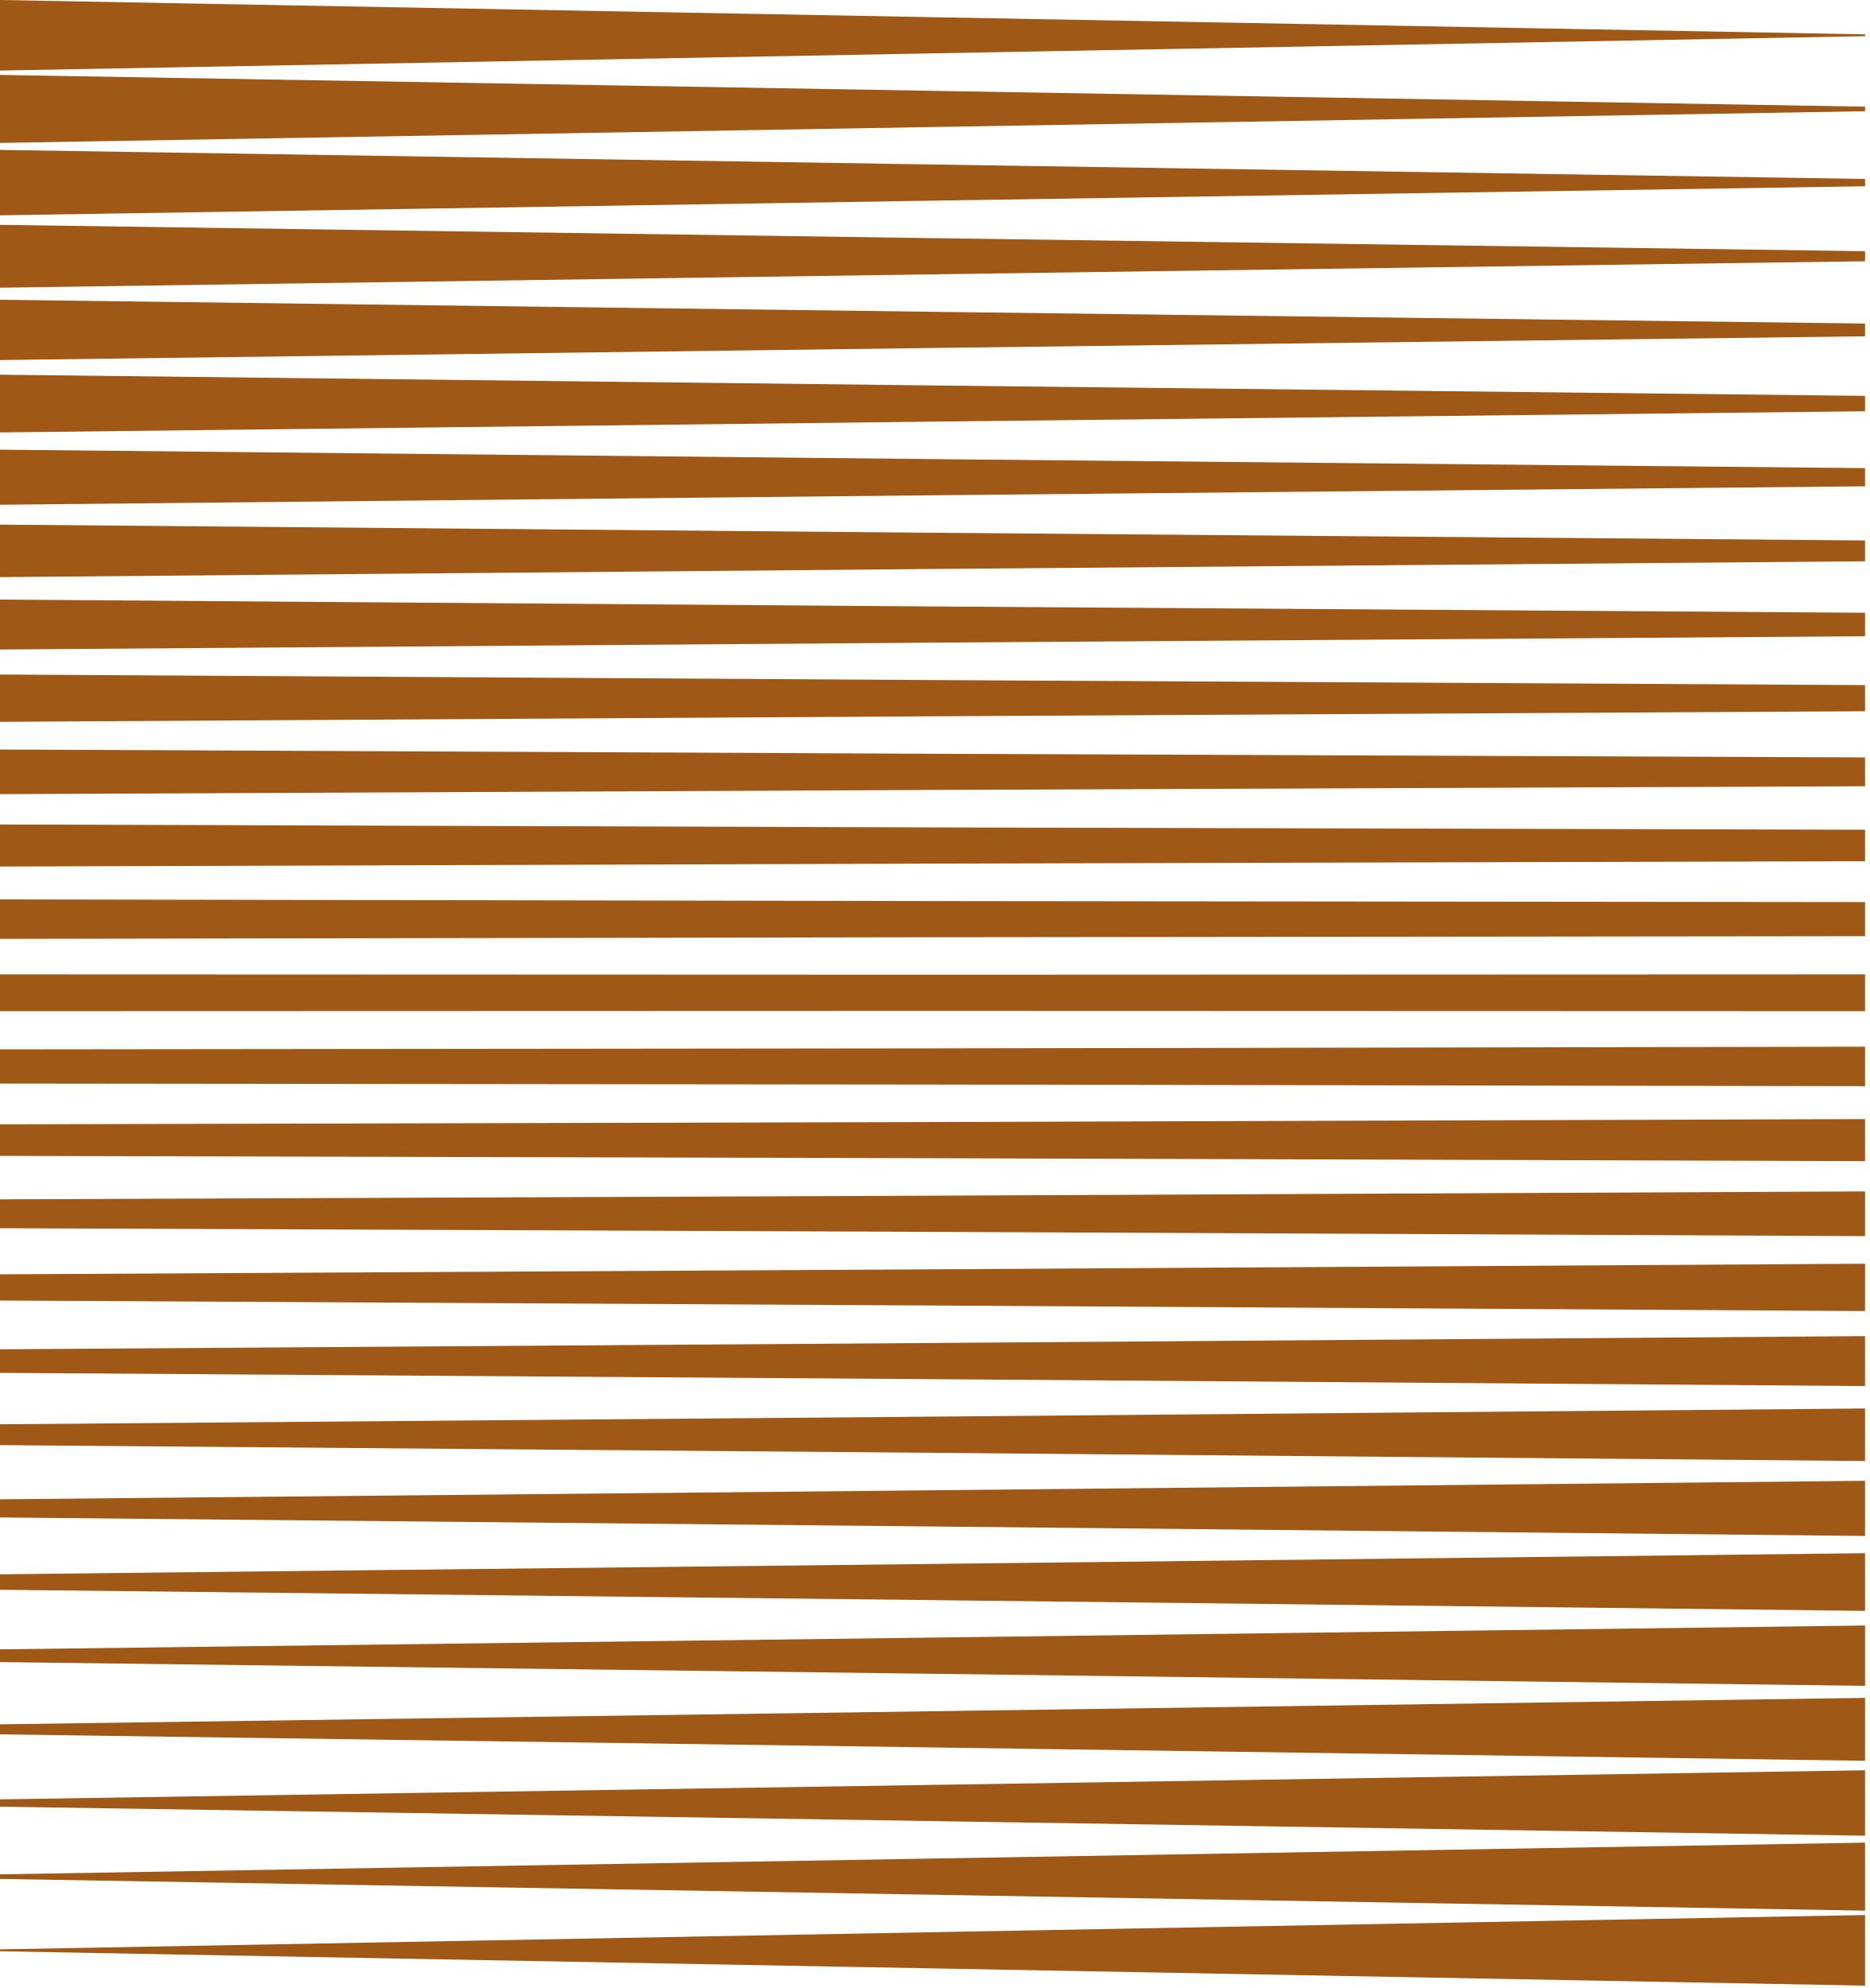
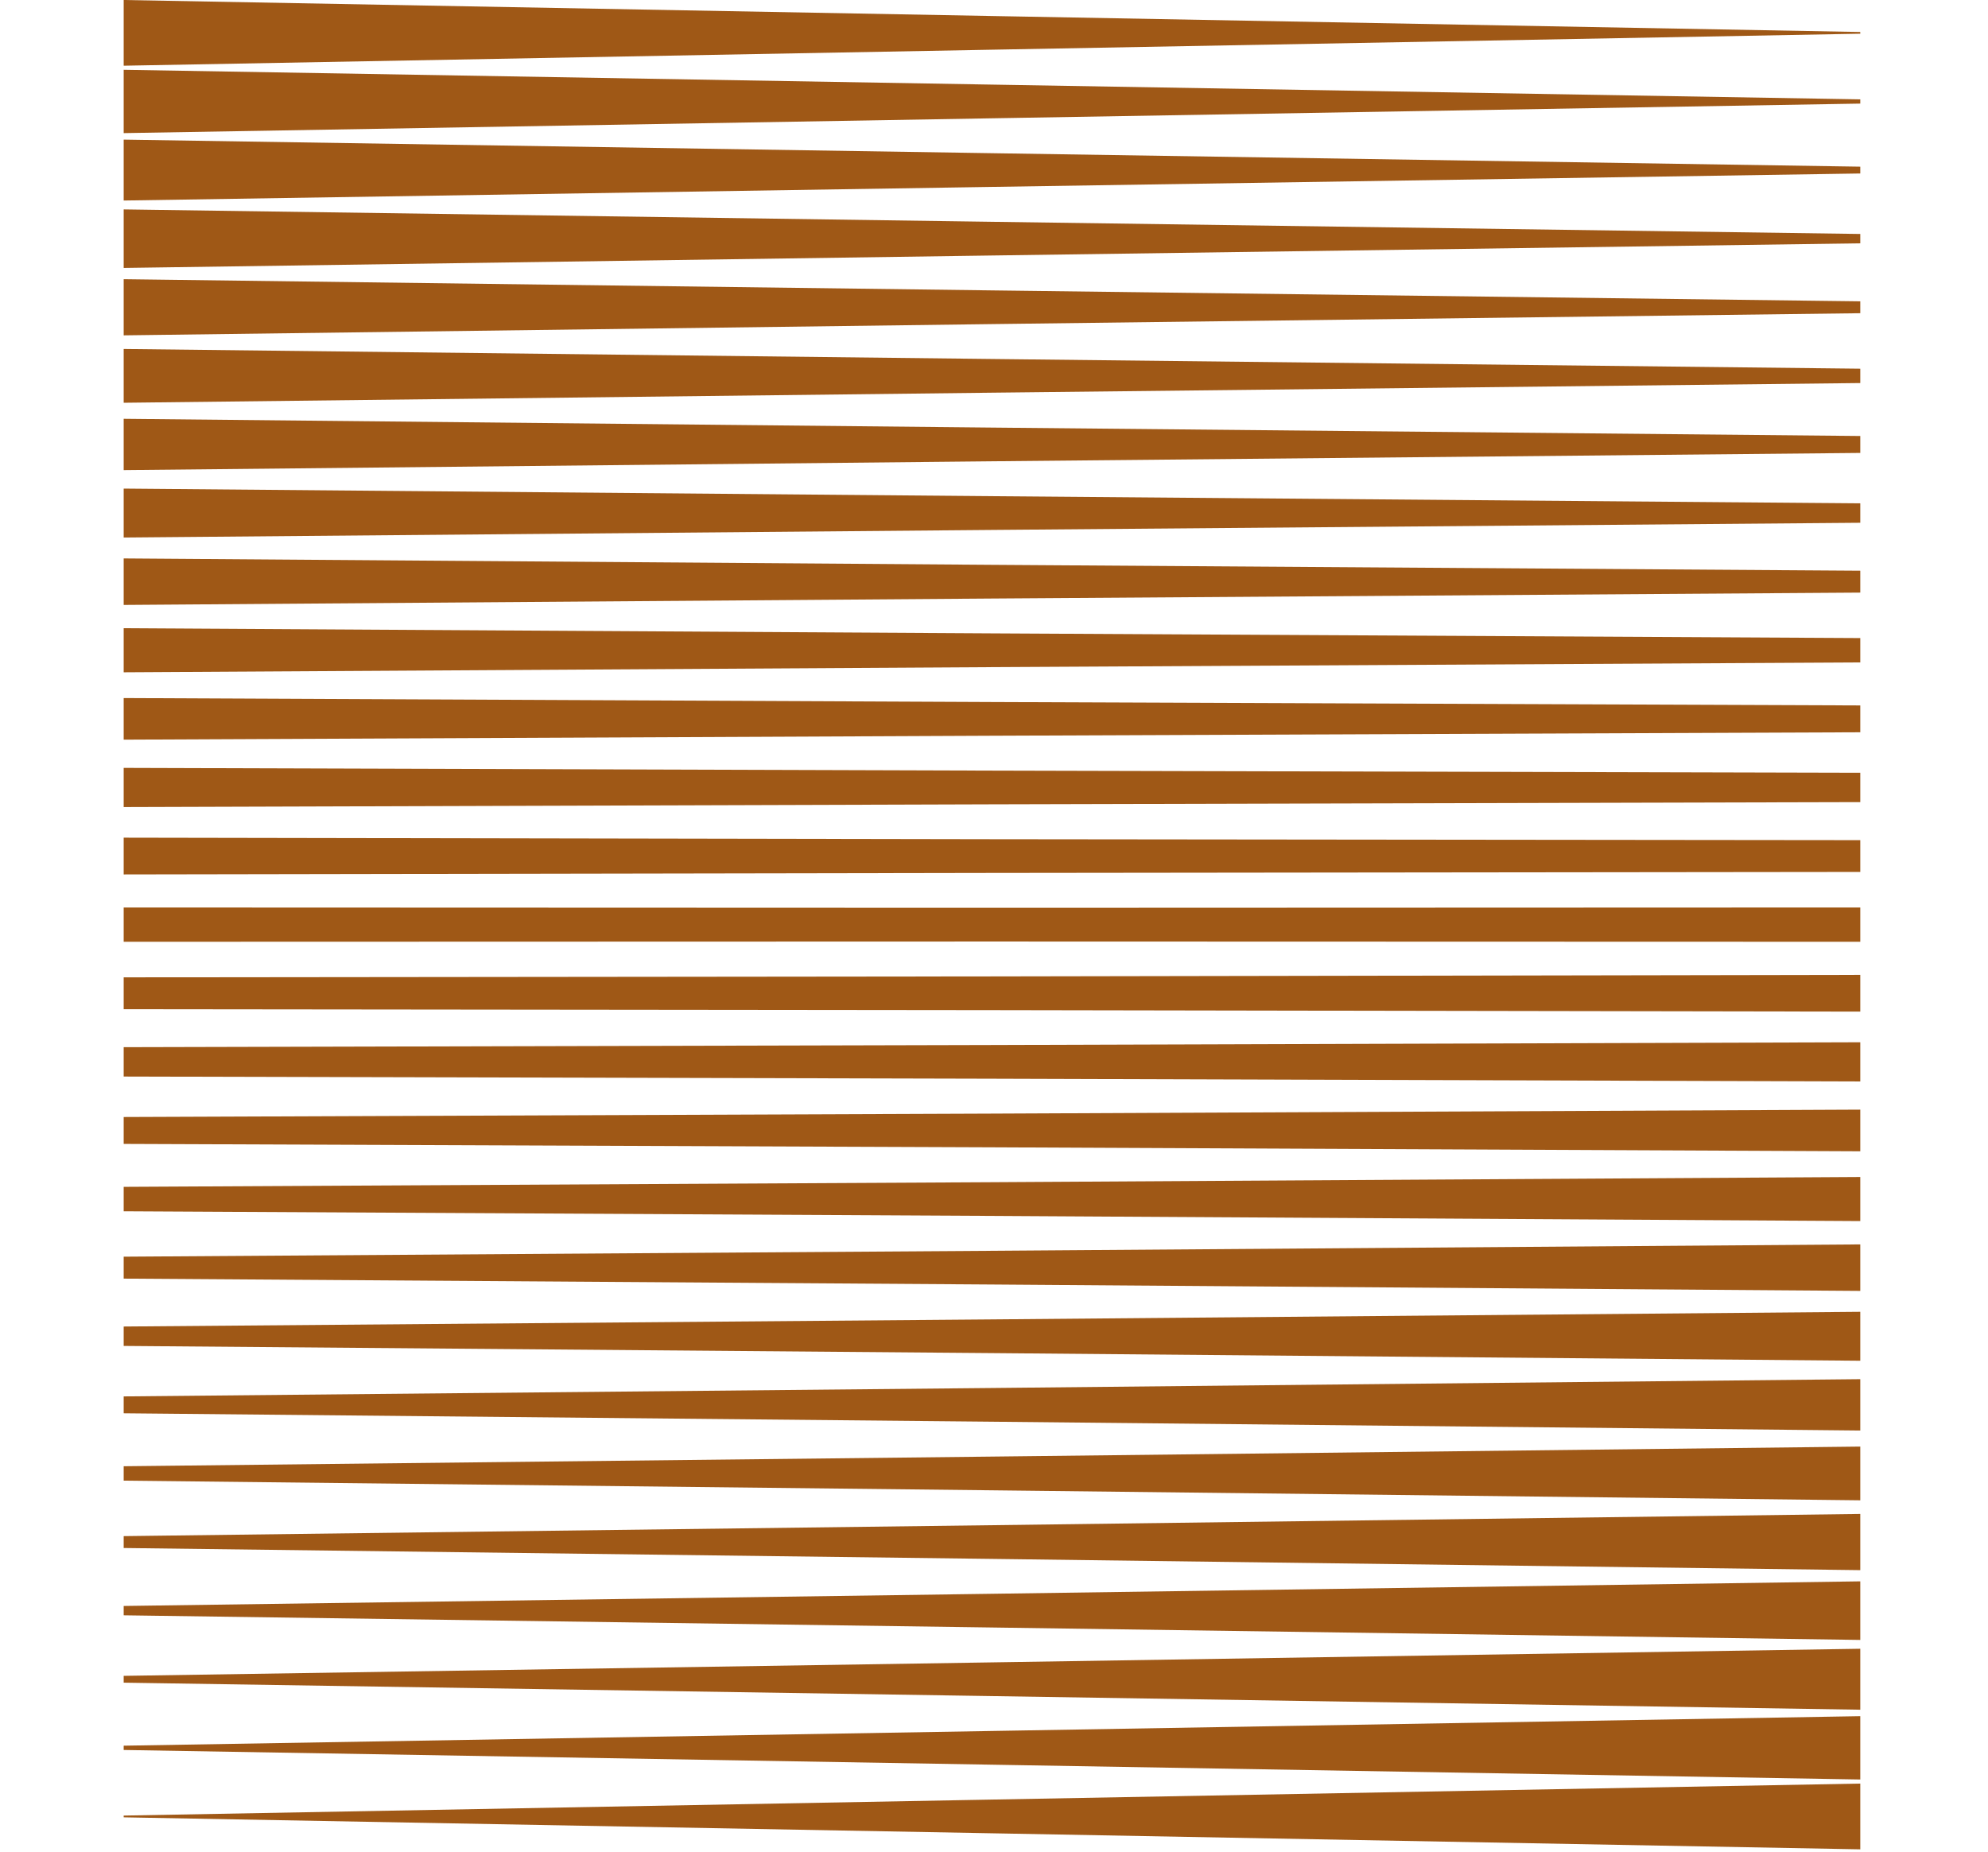
- <svg xmlns="http://www.w3.org/2000/svg" width="408" height="434" viewBox="0 0 408 434" fill="none">
+ <svg xmlns="http://www.w3.org/2000/svg" width="408" height="380" viewBox="0 0 408 434" fill="none">
  <path d="M203.442 3.751L0 0V15.402L203.442 11.651L407.053 7.9V7.501L203.442 3.751Z" fill="#9F5816" />
  <path d="M203.442 19.83L0 16.357V31.202L203.442 27.73L407.053 24.282V23.29L203.442 19.83Z" fill="#9F5816" />
  <path d="M203.442 35.909L0 32.727V47.003L203.442 43.809L407.053 40.663V39.066L203.442 35.909Z" fill="#9F5816" />
  <path d="M203.442 51.988L0 49.084V62.804L203.442 59.888L407.053 57.033V54.843L203.442 51.988Z" fill="#9F5816" />
  <path d="M203.442 68.067L0 65.442V78.605L203.442 75.967L407.053 73.415V70.632L203.442 68.067Z" fill="#9F5816" />
  <path d="M203.442 84.146L0 81.799V94.406L203.442 92.046L407.053 89.784V86.421L203.442 84.146Z" fill="#9F5816" />
  <path d="M203.442 100.225L0 98.168V110.194L203.442 108.125L407.053 106.165V102.197L203.442 100.225Z" fill="#9F5816" />
  <path d="M203.442 116.304L0 114.526V125.995L203.442 124.216L407.053 122.535V117.986L203.442 116.304Z" fill="#9F5816" />
  <path d="M203.442 132.395L0 130.895V141.796L203.442 140.296L407.053 138.904V133.774L203.442 132.395Z" fill="#9F5816" />
  <path d="M203.442 148.462L0 147.252V157.585L203.442 156.375L407.053 155.274V149.563L203.442 148.462Z" fill="#9F5816" />
  <path d="M203.442 164.553L0 163.622V173.373L203.442 172.454L407.053 171.643V165.352L203.442 164.553Z" fill="#9F5816" />
  <path d="M203.442 180.632L0 179.991V189.174L203.442 188.533L407.053 188.013V181.141L203.442 180.632Z" fill="#9F5816" />
  <path d="M203.442 196.712L0 196.349V204.963L203.442 204.612L407.053 204.382V196.929L203.442 196.712Z" fill="#9F5816" />
  <path d="M203.442 212.791L0 212.718V220.752L203.442 220.691L407.053 220.752V212.718L203.442 212.791Z" fill="#9F5816" />
  <path d="M203.442 228.87L0 229.087V236.552L203.442 236.77L407.053 237.121V228.507L203.442 228.87Z" fill="#9F5816" />
  <path d="M203.442 244.949L0 245.457V252.341L203.442 252.849L407.053 253.49V244.307L203.442 244.949Z" fill="#9F5816" />
  <path d="M203.442 261.028L0 261.826V268.13L203.442 268.928L407.053 269.86V260.096L203.442 261.028Z" fill="#9F5816" />
  <path d="M203.442 277.107L0 278.196V283.918L203.442 285.007L407.053 286.217V275.885L203.442 277.107Z" fill="#9F5816" />
  <path d="M203.442 293.186L0 294.565V299.707L203.442 301.086L407.053 302.587V291.686L203.442 293.186Z" fill="#9F5816" />
  <path d="M203.442 309.265L0 310.935V315.484L203.442 317.165L407.053 318.956V307.486L203.442 309.265Z" fill="#9F5816" />
  <path d="M203.442 325.344L0 327.316V331.272L203.442 333.244L407.053 335.313V323.275L203.442 325.344Z" fill="#9F5816" />
  <path d="M203.442 341.423L0 343.685V347.061L203.442 349.323L407.053 351.67V339.076L203.442 341.423Z" fill="#9F5816" />
  <path d="M203.442 357.502L0 360.067V362.85L203.442 365.403L407.053 368.04V354.865L203.442 357.502Z" fill="#9F5816" />
  <path d="M203.442 373.581L0 376.437V378.626L203.442 381.482L407.053 384.398V370.666L203.442 373.581Z" fill="#9F5816" />
  <path d="M203.442 389.66L0 392.818V394.415L203.442 397.561L407.053 400.755V386.466L203.442 389.66Z" fill="#9F5816" />
  <path d="M203.442 405.739L0 409.187V410.191L203.442 413.64L407.053 417.112V402.267L203.442 405.739Z" fill="#9F5816" />
  <path d="M203.442 421.818L0 425.569V425.98L203.442 429.719L407.053 433.481V418.068L203.442 421.818Z" fill="#9F5816" />
</svg>
